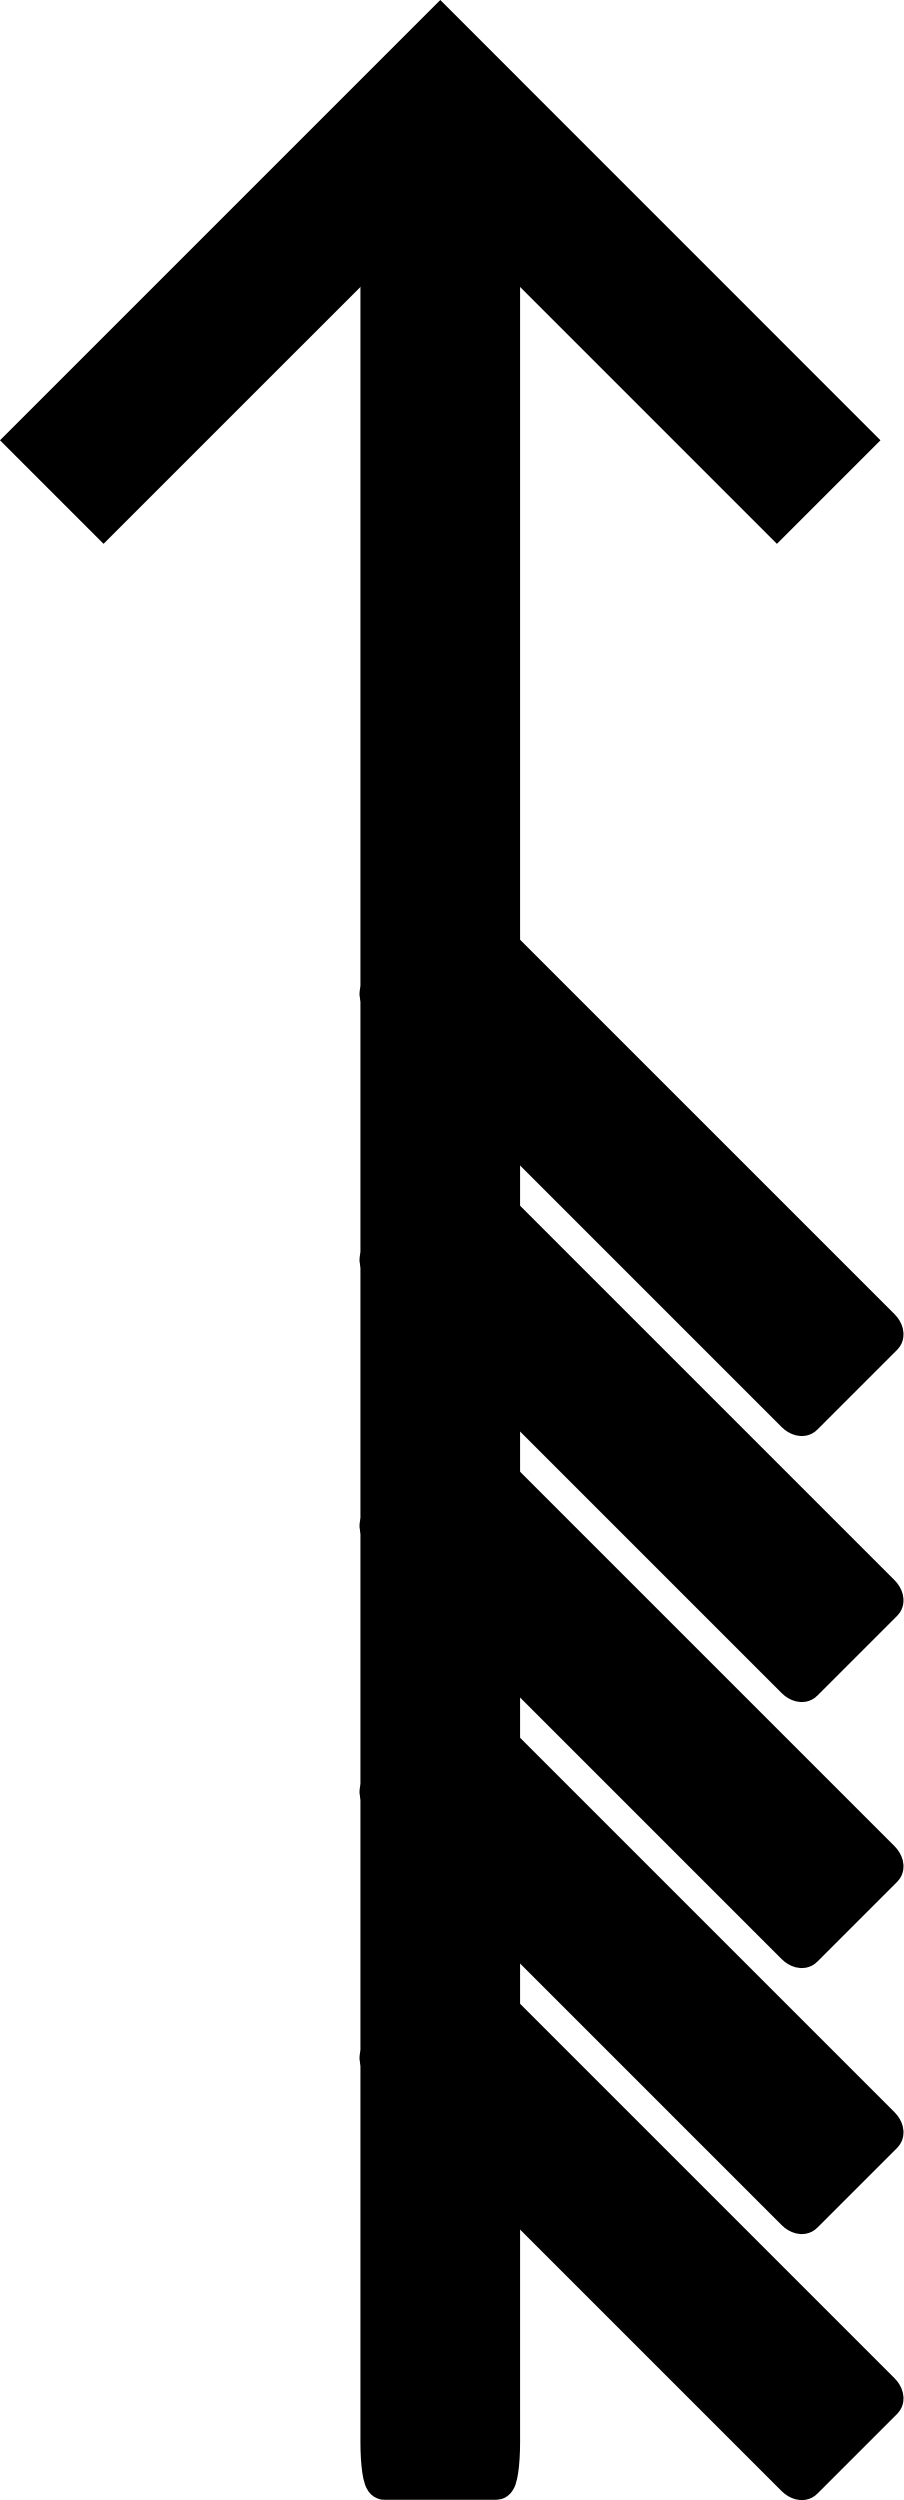
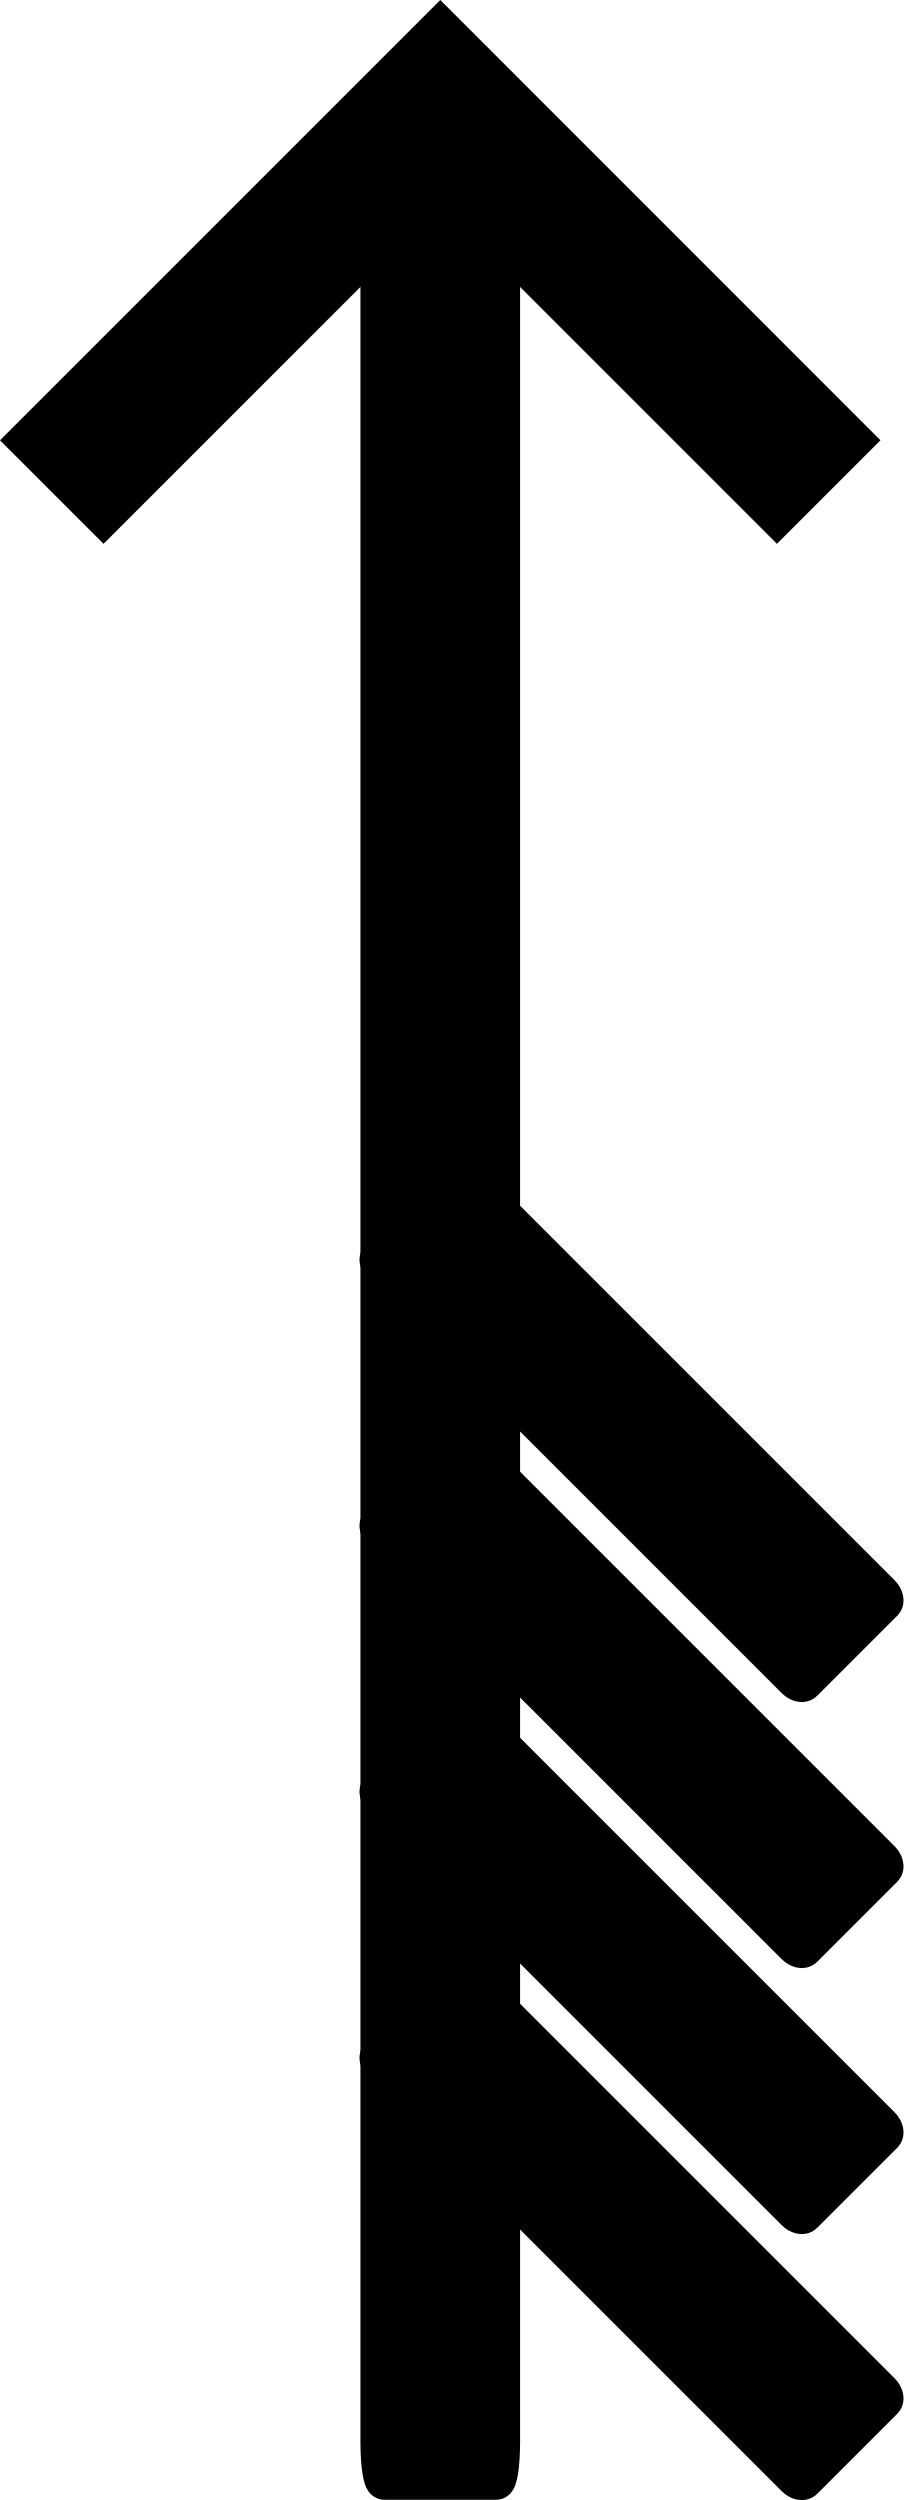
<svg xmlns="http://www.w3.org/2000/svg" width="8.987mm" height="24.867mm" viewBox="0 0 8.987 24.867" version="1.1" id="svg1" xml:space="preserve">
  <defs id="defs1" />
  <g id="layer1" transform="translate(-81.75607,-155.2074)">
    <g id="layer1-6" transform="translate(-8.915236,5.77623)">
      <rect style="fill:#000000;stroke:#000000;stroke-width:0.338;stroke-dasharray:none;stroke-opacity:1" id="rect2-5-2-7" width="6.012" height="1.25" x="-192.897" y="-53.404" rx="0.1" ry="0.06" transform="rotate(-135)" />
      <rect style="fill:#000000;stroke:#000000;stroke-width:0.338;stroke-dasharray:none;stroke-opacity:1" id="rect2-5-2-7-1" width="6.012" height="1.25" x="-191.026" y="-51.533" rx="0.1" ry="0.06" transform="rotate(-135)" />
      <rect style="fill:#000000;stroke:#000000;stroke-width:0.338;stroke-dasharray:none;stroke-opacity:1" id="rect2-5-2-7-6" width="6.012" height="1.25" x="-189.155" y="-49.662" rx="0.1" ry="0.06" transform="rotate(-135)" />
      <rect style="fill:#000000;stroke:#000000;stroke-width:0.338;stroke-dasharray:none;stroke-opacity:1" id="rect2-5-2-7-1-5" width="6.012" height="1.25" x="-187.284" y="-47.791" rx="0.1" ry="0.06" transform="rotate(-135)" />
-       <rect style="fill:#000000;stroke:#000000;stroke-width:0.338;stroke-dasharray:none;stroke-opacity:1" id="rect2-5-2-7-4" width="6.012" height="1.25" x="-185.413" y="-45.92" rx="0.1" ry="0.06" transform="rotate(-135)" />
      <rect style="fill:#000000;stroke:#000000;stroke-width:0.361;stroke-dasharray:none;stroke-opacity:1" id="rect2" width="23.452" height="1.227" x="-174.116" y="94.437" rx="0.391" ry="0.058" transform="rotate(-90)" />
      <g style="fill:#000000;stroke:#000000;stroke-width:91.849;stroke-dasharray:none;stroke-opacity:1" id="g1" transform="matrix(0,-0.00427231,0.00427231,0,90.94873,156.2378)">
        <g id="SVGRepo_bgCarrier" stroke-width="0" style="fill:#000000;stroke:#000000;stroke-width:91.849;stroke-dasharray:none;stroke-opacity:1" />
        <g id="SVGRepo_tracerCarrier" stroke-linecap="round" stroke-linejoin="round" style="fill:#000000;stroke:#000000;stroke-width:91.849;stroke-dasharray:none;stroke-opacity:1" />
        <g id="SVGRepo_iconCarrier" style="fill:#000000;stroke:#000000;stroke-width:91.849;stroke-dasharray:none;stroke-opacity:1">
          <path d="M 568.13,0.012 392,176.142 1175.864,960.131 392,1743.87 568.13,1920 1528.248,960.13 Z" fill-rule="evenodd" id="path1" style="fill:#000000;stroke:#000000;stroke-width:91.849;stroke-dasharray:none;stroke-opacity:1" />
        </g>
      </g>
-       <rect style="fill:#000000;stroke:#ff0000;stroke-width:0;stroke-dasharray:none;stroke-opacity:1" id="rect2-5-2-7-0" width="4.382" height="0.911" x="-191.588" y="-53.136" rx="0.073" ry="0.043" transform="matrix(-0.7067422,-0.7074712,0.7067422,-0.7074712,0,0)" />
-       <rect style="fill:#000000;stroke:#ff0000;stroke-width:0;stroke-dasharray:none;stroke-opacity:1" id="rect2-5-2-7-0-8" width="4.382" height="0.911" x="-189.638" y="-51.266" rx="0.073" ry="0.043" transform="matrix(-0.7067422,-0.7074712,0.7067422,-0.7074712,0,0)" />
-       <rect style="fill:#000000;stroke:#ff0000;stroke-width:0;stroke-dasharray:none;stroke-opacity:1" id="rect2-5-2-7-0-9" width="4.382" height="0.911" x="-187.751" y="-49.398" rx="0.073" ry="0.043" transform="matrix(-0.7067422,-0.7074712,0.7067422,-0.7074712,0,0)" />
-       <rect style="fill:#000000;stroke:#ff0000;stroke-width:0;stroke-dasharray:none;stroke-opacity:1" id="rect2-5-2-7-0-92" width="4.382" height="0.911" x="-185.862" y="-47.528" rx="0.073" ry="0.043" transform="matrix(-0.7067422,-0.7074712,0.7067422,-0.7074712,0,0)" />
-       <rect style="fill:#000000;stroke:#ff0000;stroke-width:0;stroke-dasharray:none;stroke-opacity:1" id="rect2-5-2-7-0-1" width="4.382" height="0.911" x="-183.893" y="-45.656" rx="0.073" ry="0.043" transform="matrix(-0.7067422,-0.7074712,0.7067422,-0.7074712,0,0)" />
-       <rect style="fill:#000000;fill-rule:evenodd;stroke:#000000;stroke-width:0;stroke-dasharray:none;stroke-opacity:1" id="rect10-2" width="0.865" height="1.12" x="94.618" y="150.917" rx="0.328" ry="0.049" />
+       <rect style="fill:#000000;fill-rule:evenodd;stroke:#000000;stroke-width:0;stroke-dasharray:none;stroke-opacity:1" id="rect10" width="0.865" height="1.12" x="94.618" y="150.913" rx="0.328" ry="0.049" />
+       <rect style="fill:#000000;stroke:#ff0000;stroke-width:0;stroke-dasharray:none;stroke-opacity:1" id="rect2-5-2-7-0" width="4.382" height="0.911" x="-186.024" y="-47.526" rx="0.073" ry="0.043" transform="matrix(-0.7067422,-0.7074712,0.7067422,-0.7074712,0,0)" />
+       <rect style="fill:#000000;stroke:#ff0000;stroke-width:0;stroke-dasharray:none;stroke-opacity:1" id="rect2-5-2-7-0-5" width="4.382" height="0.911" x="-187.884" y="-49.397" rx="0.073" ry="0.043" transform="matrix(-0.7067422,-0.7074712,0.7067422,-0.7074712,0,0)" />
+       <rect style="fill:#000000;stroke:#ff0000;stroke-width:0;stroke-dasharray:none;stroke-opacity:1" id="rect2-5-2-7-0-4" width="4.382" height="0.911" x="-189.721" y="-51.266" rx="0.073" ry="0.043" transform="matrix(-0.7067422,-0.7074712,0.7067422,-0.7074712,0,0)" />
+       <rect style="fill:#000000;stroke:#ff0000;stroke-width:0;stroke-dasharray:none;stroke-opacity:1" id="rect2-5-2-7-0-7" width="4.382" height="0.911" x="-191.519" y="-53.138" rx="0.073" ry="0.043" transform="matrix(-0.7067422,-0.7074712,0.7067422,-0.7074712,0,0)" />
    </g>
  </g>
</svg>
